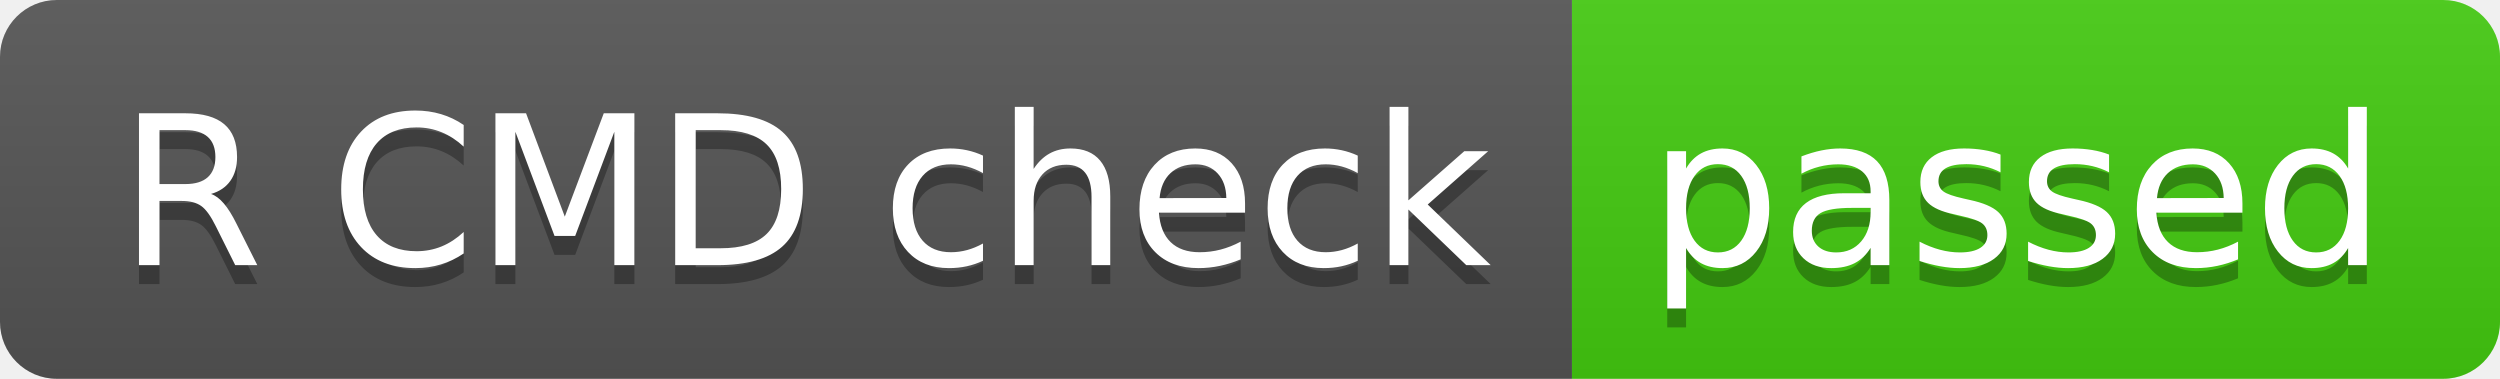
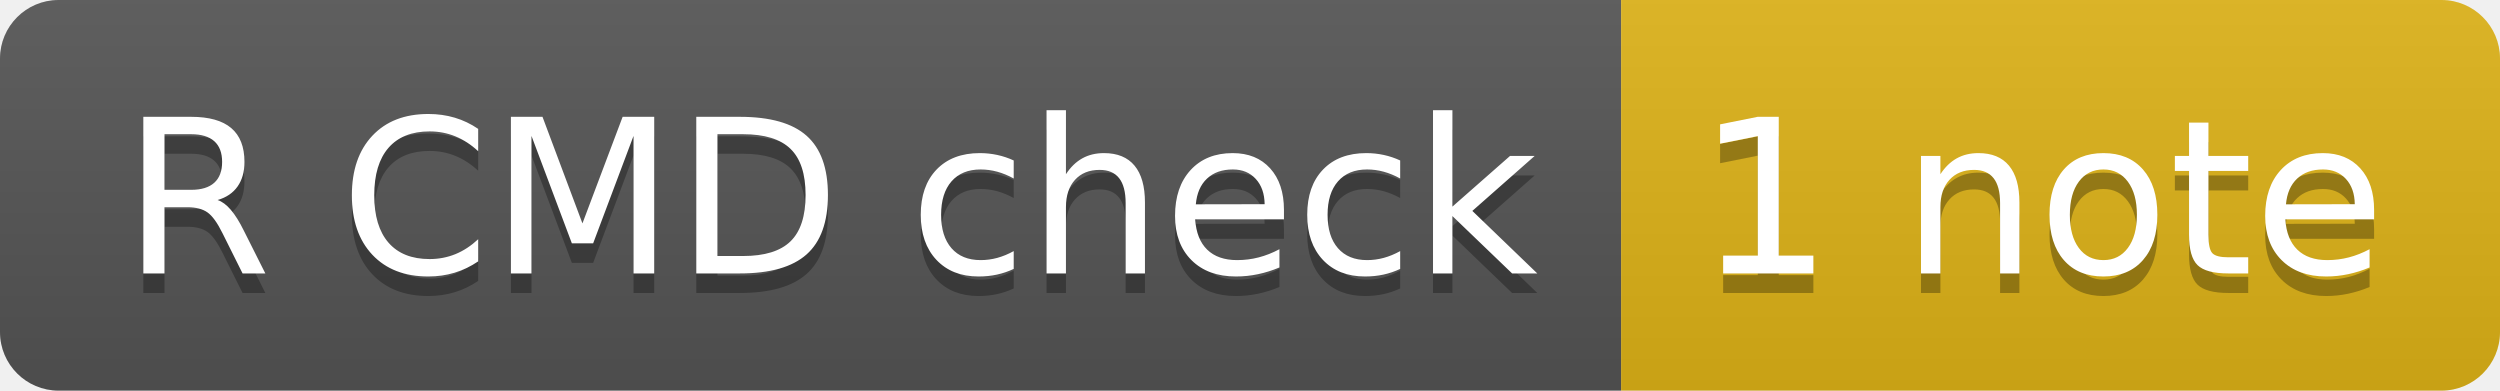
- <svg xmlns="http://www.w3.org/2000/svg" width="132" height="20">
+ <svg xmlns="http://www.w3.org/2000/svg" width="128" height="20">
  <linearGradient id="b" x2="0" y2="100%">
    <stop offset="0" stop-color="#bbb" stop-opacity=".1" />
    <stop offset="1" stop-opacity=".1" />
  </linearGradient>
  <clipPath id="a">
-     <rect width="132" height="20" rx="3" fill="#fff" />
+     <rect width="128" height="20" rx="3" fill="#fff" />
  </clipPath>
  <g clip-path="url(#a)">
    <path fill="#555" d="M0 0h83v20H0z" />
-     <path fill="#4c1" d="M83 0h49v20H83z" />
-     <path fill="url(#b)" d="M0 0h132v20H0z" />
+     <path fill="#dfb317" d="M83 0h45v20H83z" />
+     <path fill="url(#b)" d="M0 0h128v20H0z" />
  </g>
  <g fill="#fff" text-anchor="middle" font-family="DejaVu Sans,Verdana,Geneva,sans-serif" font-size="110">
    <text x="425" y="150" fill="#010101" fill-opacity=".3" transform="scale(.1)" textLength="730">R CMD check</text>
    <text x="425" y="140" transform="scale(.1)" textLength="730">R CMD check</text>
-     <text x="1065" y="150" fill="#010101" fill-opacity=".3" transform="scale(.1)" textLength="390">passed</text>
-     <text x="1065" y="140" transform="scale(.1)" textLength="390">passed</text>
+     <text x="1045" y="150" fill="#010101" fill-opacity=".3" transform="scale(.1)" textLength="350">1 note</text>
+     <text x="1045" y="140" transform="scale(.1)" textLength="350">1 note</text>
  </g>
</svg>
